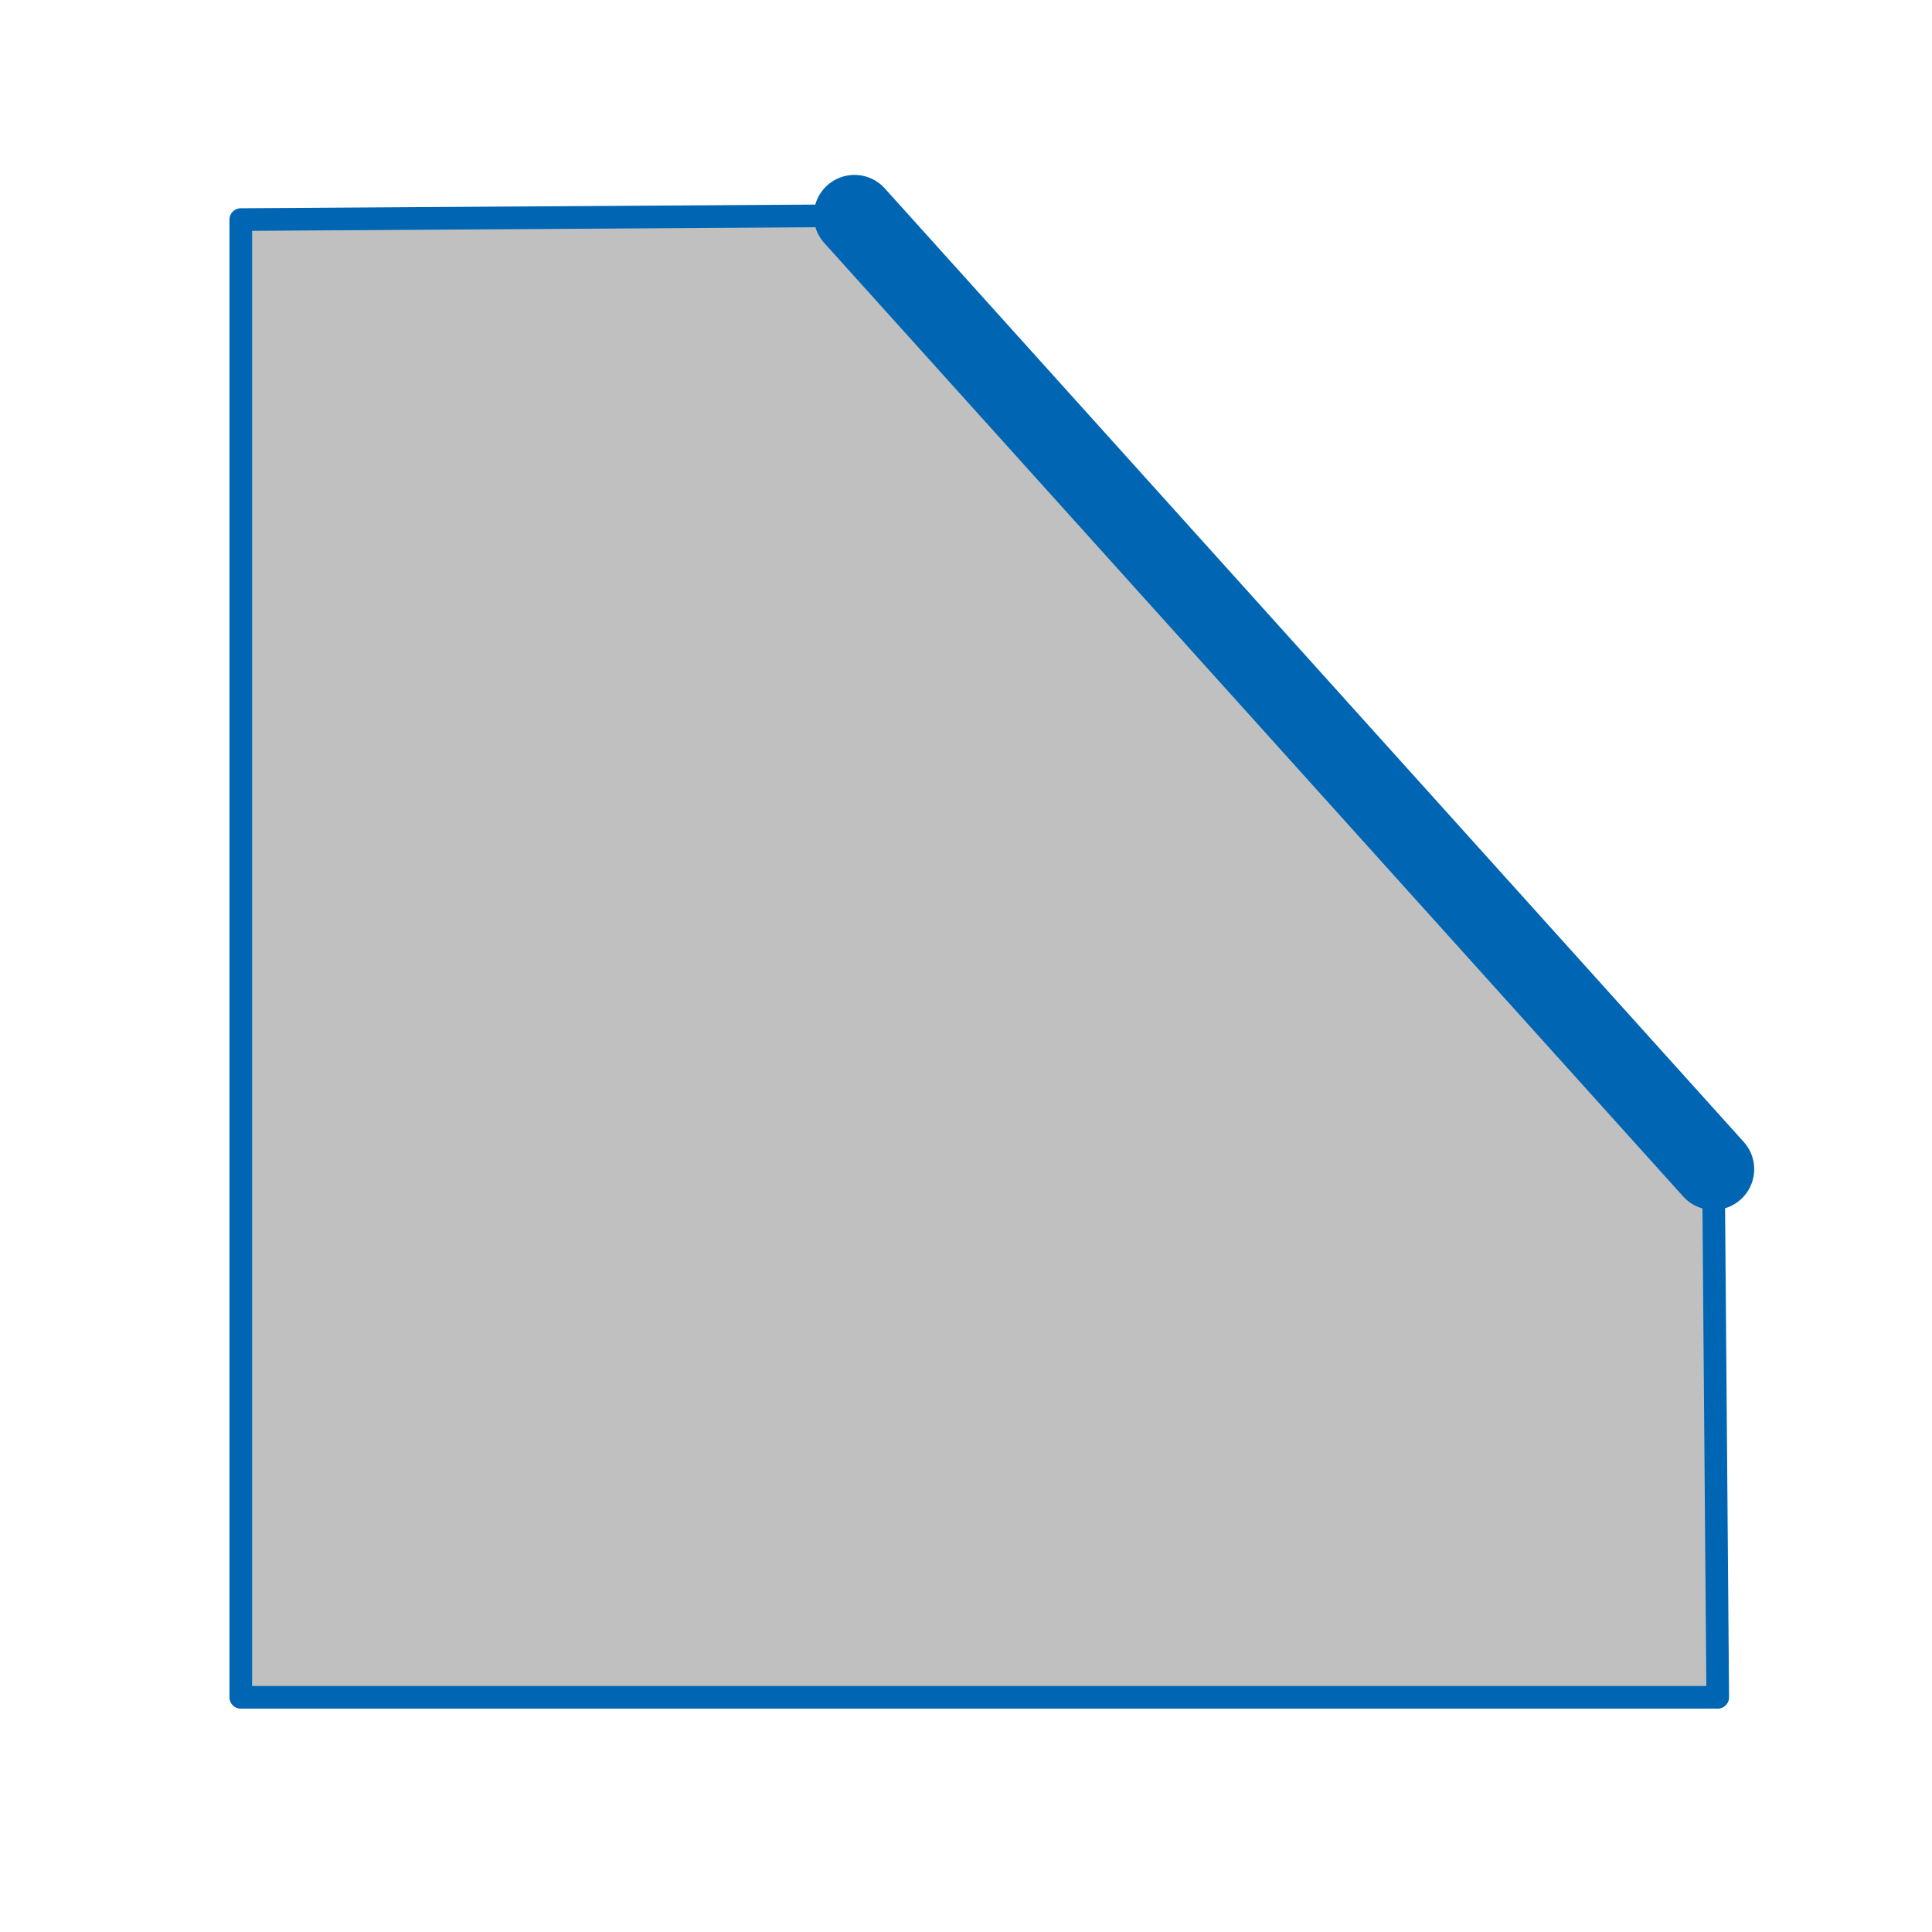
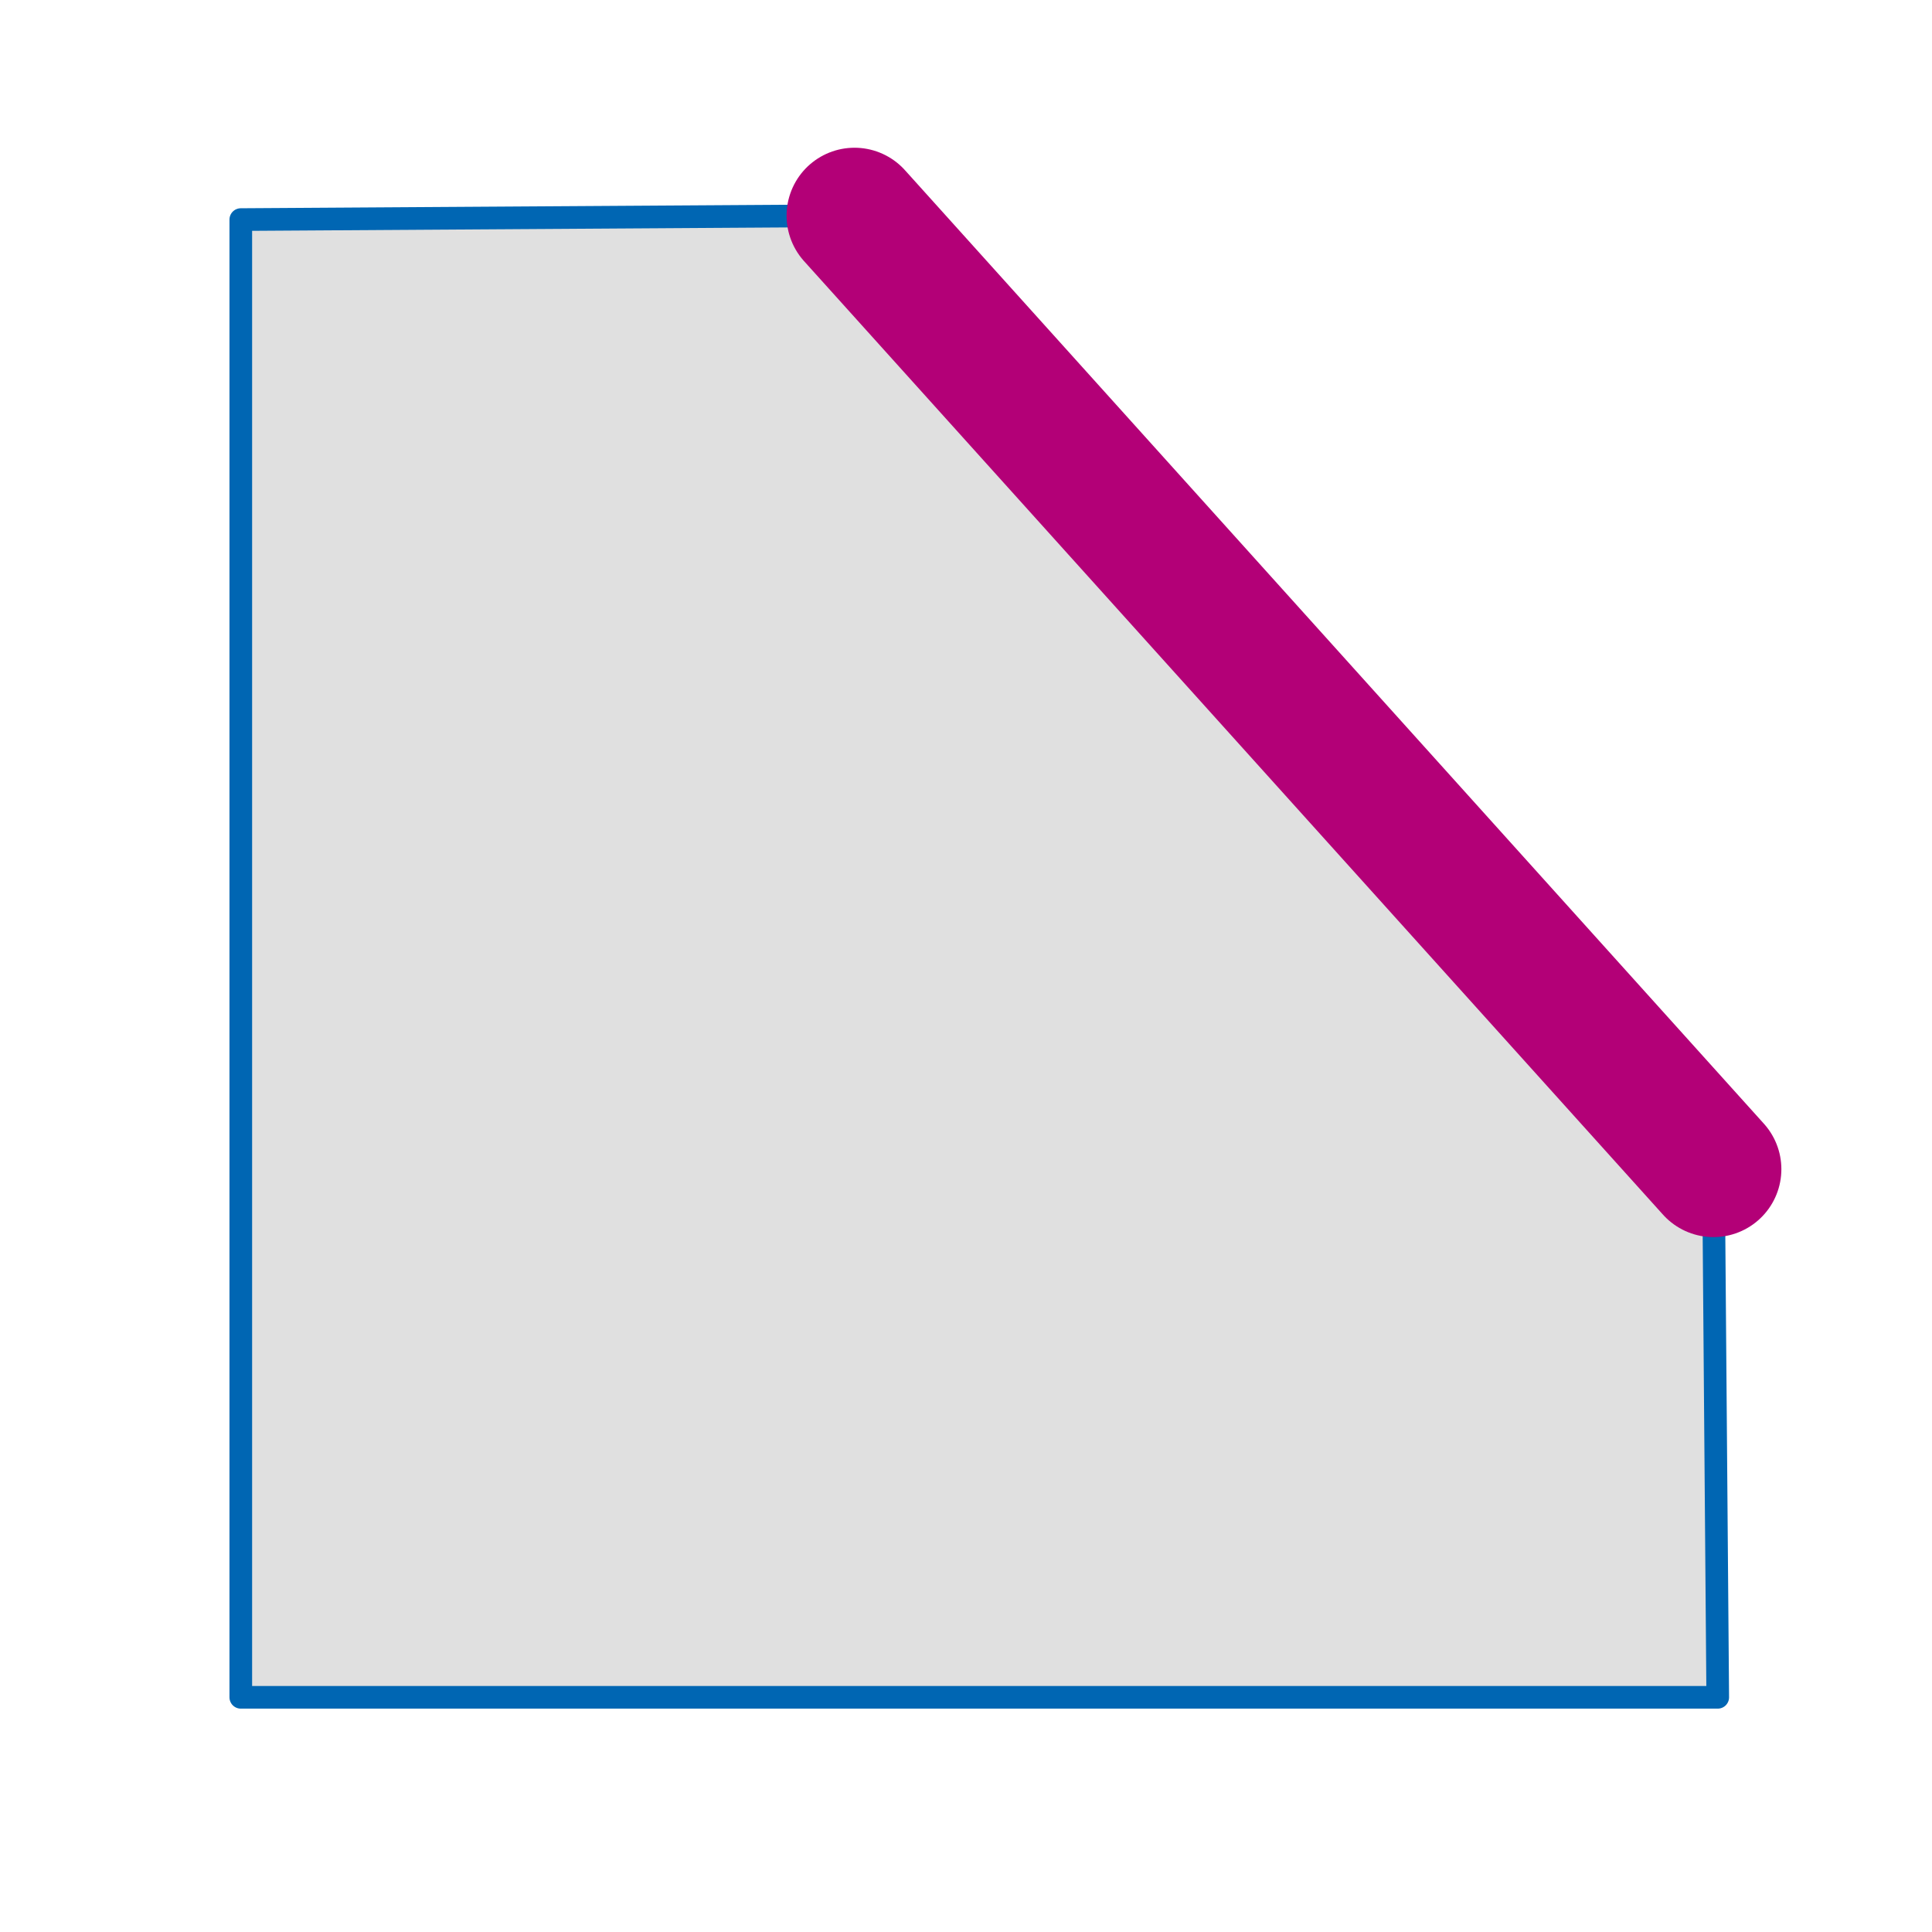
<svg xmlns="http://www.w3.org/2000/svg" version="1.2" width="112.89mm" height="112.89mm" viewBox="0 0 11289 11289" preserveAspectRatio="xMidYMid" fill-rule="evenodd" stroke-width="28.222" stroke-linejoin="round" xml:space="preserve" id="svg116">
  <defs class="ClipPathGroup" id="defs8">
    <clipPath id="presentation_clip_path" clipPathUnits="userSpaceOnUse">
      <rect x="0" y="0" width="9031" height="9031" id="rect2" />
    </clipPath>
    <mask id="mask1">
      <g id="g68-3">
        <defs id="defs64">
          <linearGradient id="gradient1" x1="4516" y1="979" x2="4516" y2="8053" gradientUnits="userSpaceOnUse">
            <stop offset="0.5" style="stop-color:rgb(5,5,5)" id="stop55" />
            <stop offset="0.5" style="stop-color:rgb(5,5,5)" id="stop57" />
            <stop offset="1" style="stop-color:rgb(5,5,5)" id="stop59" />
            <stop offset="1" style="stop-color:rgb(5,5,5)" id="stop61" />
          </linearGradient>
        </defs>
        <path style="fill:url(#gradient1)" d="M 979,979 H 8053 V 8053 H 979 Z" id="path66" />
      </g>
    </mask>
    <linearGradient id="linearGradient4664" x1="4516" y1="979" x2="4516" y2="8053" gradientUnits="userSpaceOnUse">
      <stop offset="0.5" style="stop-color:rgb(5,5,5)" id="stop4656" />
      <stop offset="0.5" style="stop-color:rgb(5,5,5)" id="stop4658" />
      <stop offset="1" style="stop-color:rgb(5,5,5)" id="stop4660" />
      <stop offset="1" style="stop-color:rgb(5,5,5)" id="stop4662" />
    </linearGradient>
    <mask id="mask4683">
      <g id="g4681">
        <defs id="defs4677">
          <linearGradient id="linearGradient4675" x1="4516" y1="979" x2="4516" y2="8053" gradientUnits="userSpaceOnUse">
            <stop offset="0.5" style="stop-color:rgb(5,5,5)" id="stop4667" />
            <stop offset="0.5" style="stop-color:rgb(5,5,5)" id="stop4669" />
            <stop offset="1" style="stop-color:rgb(5,5,5)" id="stop4671" />
            <stop offset="1" style="stop-color:rgb(5,5,5)" id="stop4673" />
          </linearGradient>
        </defs>
        <path style="fill:url(#linearGradient4664)" d="M 979,979 H 8053 V 8053 H 979 Z" id="path4679" />
      </g>
    </mask>
    <clipPath id="presentation_clip_path-3" clipPathUnits="userSpaceOnUse">
      <rect x="0" y="0" width="9031" height="9031" id="rect2-6" />
    </clipPath>
    <mask id="mask1-7">
      <g id="g68-3-5">
        <defs id="defs64-3">
          <linearGradient id="linearGradient918" x1="4516" y1="979" x2="4516" y2="8053" gradientUnits="userSpaceOnUse">
            <stop offset="0.5" style="stop-color:rgb(5,5,5)" id="stop55-5" />
            <stop offset="0.5" style="stop-color:rgb(5,5,5)" id="stop57-6" />
            <stop offset="1" style="stop-color:rgb(5,5,5)" id="stop59-2" />
            <stop offset="1" style="stop-color:rgb(5,5,5)" id="stop61-9" />
          </linearGradient>
        </defs>
        <path style="fill:url(#gradient1)" d="M 979,979 H 8053 V 8053 H 979 Z" id="path66-1" />
      </g>
    </mask>
    <mask id="mask942">
      <g id="g940">
        <defs id="defs936">
          <linearGradient id="linearGradient910" x1="4516" y1="979" x2="4516" y2="8053" gradientUnits="userSpaceOnUse">
            <stop offset="0.5" style="stop-color:rgb(5,5,5)" id="stop927" />
            <stop offset="0.5" style="stop-color:rgb(5,5,5)" id="stop929" />
            <stop offset="1" style="stop-color:rgb(5,5,5)" id="stop931" />
            <stop offset="1" style="stop-color:rgb(5,5,5)" id="stop933" />
          </linearGradient>
        </defs>
        <path style="fill:url(#linearGradient4664)" d="M 979,979 H 8053 V 8053 H 979 Z" id="path938" />
      </g>
    </mask>
    <clipPath id="presentation_clip_path-2" clipPathUnits="userSpaceOnUse">
      <rect x="0" y="0" width="9031" height="9031" id="rect2-7" />
    </clipPath>
    <mask id="mask1-0">
      <g id="g68-3-9">
        <defs id="defs64-36">
          <linearGradient id="linearGradient1053" x1="4516" y1="979" x2="4516" y2="8053" gradientUnits="userSpaceOnUse">
            <stop offset="0.5" style="stop-color:rgb(5,5,5)" id="stop55-0" />
            <stop offset="0.5" style="stop-color:rgb(5,5,5)" id="stop57-62" />
            <stop offset="1" style="stop-color:rgb(5,5,5)" id="stop59-6" />
            <stop offset="1" style="stop-color:rgb(5,5,5)" id="stop61-1" />
          </linearGradient>
        </defs>
        <path style="fill:url(#gradient1)" d="M 979,979 H 8053 V 8053 H 979 Z" id="path66-8" />
      </g>
    </mask>
    <mask id="mask942-7">
      <g id="g940-9">
        <defs id="defs936-2">
          <linearGradient id="linearGradient1045" x1="4516" y1="979" x2="4516" y2="8053" gradientUnits="userSpaceOnUse">
            <stop offset="0.5" style="stop-color:rgb(5,5,5)" id="stop927-0" />
            <stop offset="0.5" style="stop-color:rgb(5,5,5)" id="stop929-2" />
            <stop offset="1" style="stop-color:rgb(5,5,5)" id="stop931-3" />
            <stop offset="1" style="stop-color:rgb(5,5,5)" id="stop933-7" />
          </linearGradient>
        </defs>
        <path style="fill:url(#linearGradient4664)" d="M 979,979 H 8053 V 8053 H 979 Z" id="path938-5" />
      </g>
    </mask>
  </defs>
  <defs class="TextShapeIndex" id="defs12" />
  <defs class="EmbeddedBulletChars" id="defs44" />
  <defs class="TextEmbeddedBitmaps" id="defs46" />
  <g id="g51">
    <g id="id2" class="Master_Slide">
      <g id="bg-id2" class="Background" />
      <g id="bo-id2" class="BackgroundObjects" />
    </g>
  </g>
  <g class="SlideGroup" id="g114">
    <g id="container-id1">
      <g class="Page" id="g108">
-         <path style="fill:#c0c0c0;fill-opacity:1;stroke:#0066b3;stroke-width:132.292;stroke-linecap:round;stroke-linejoin:round;stroke-miterlimit:4;stroke-dasharray:none;stroke-opacity:1" d="M 10011.985,6831.736 4992.971,1260.103 m 0,0 -3585.974,22.941 V 9917.693 H 10037.03 l -25.045,-3085.958" id="path887" />
-         <path style="fill:none;stroke:#0066b3;stroke-width:476.25;stroke-linecap:round;stroke-linejoin:miter;stroke-opacity:1;stroke-miterlimit:4;stroke-dasharray:none" d="m 4992.971,1260.103 c 0,0 5019.014,5571.633 5019.014,5571.633" id="path1525" />
+         <path style="fill:#c0c0c0;fill-opacity:0.49;stroke:#0066b3;stroke-width:132.292;stroke-linecap:round;stroke-linejoin:round;stroke-miterlimit:4;stroke-dasharray:none;stroke-opacity:1;opacity:1" d="M 10011.985,6831.736 4992.971,1260.103 m 0,0 -3585.974,22.941 V 9917.693 H 10037.03 l -25.045,-3085.958" id="path887" />
+         <path style="fill:none;stroke:#b30077;stroke-width:793.75;stroke-linecap:round;stroke-linejoin:miter;stroke-opacity:1;stroke-miterlimit:4;stroke-dasharray:none" d="m 4992.971,1260.103 c 0,0 5019.014,5571.633 5019.014,5571.633" id="path1525" />
      </g>
    </g>
  </g>
</svg>
